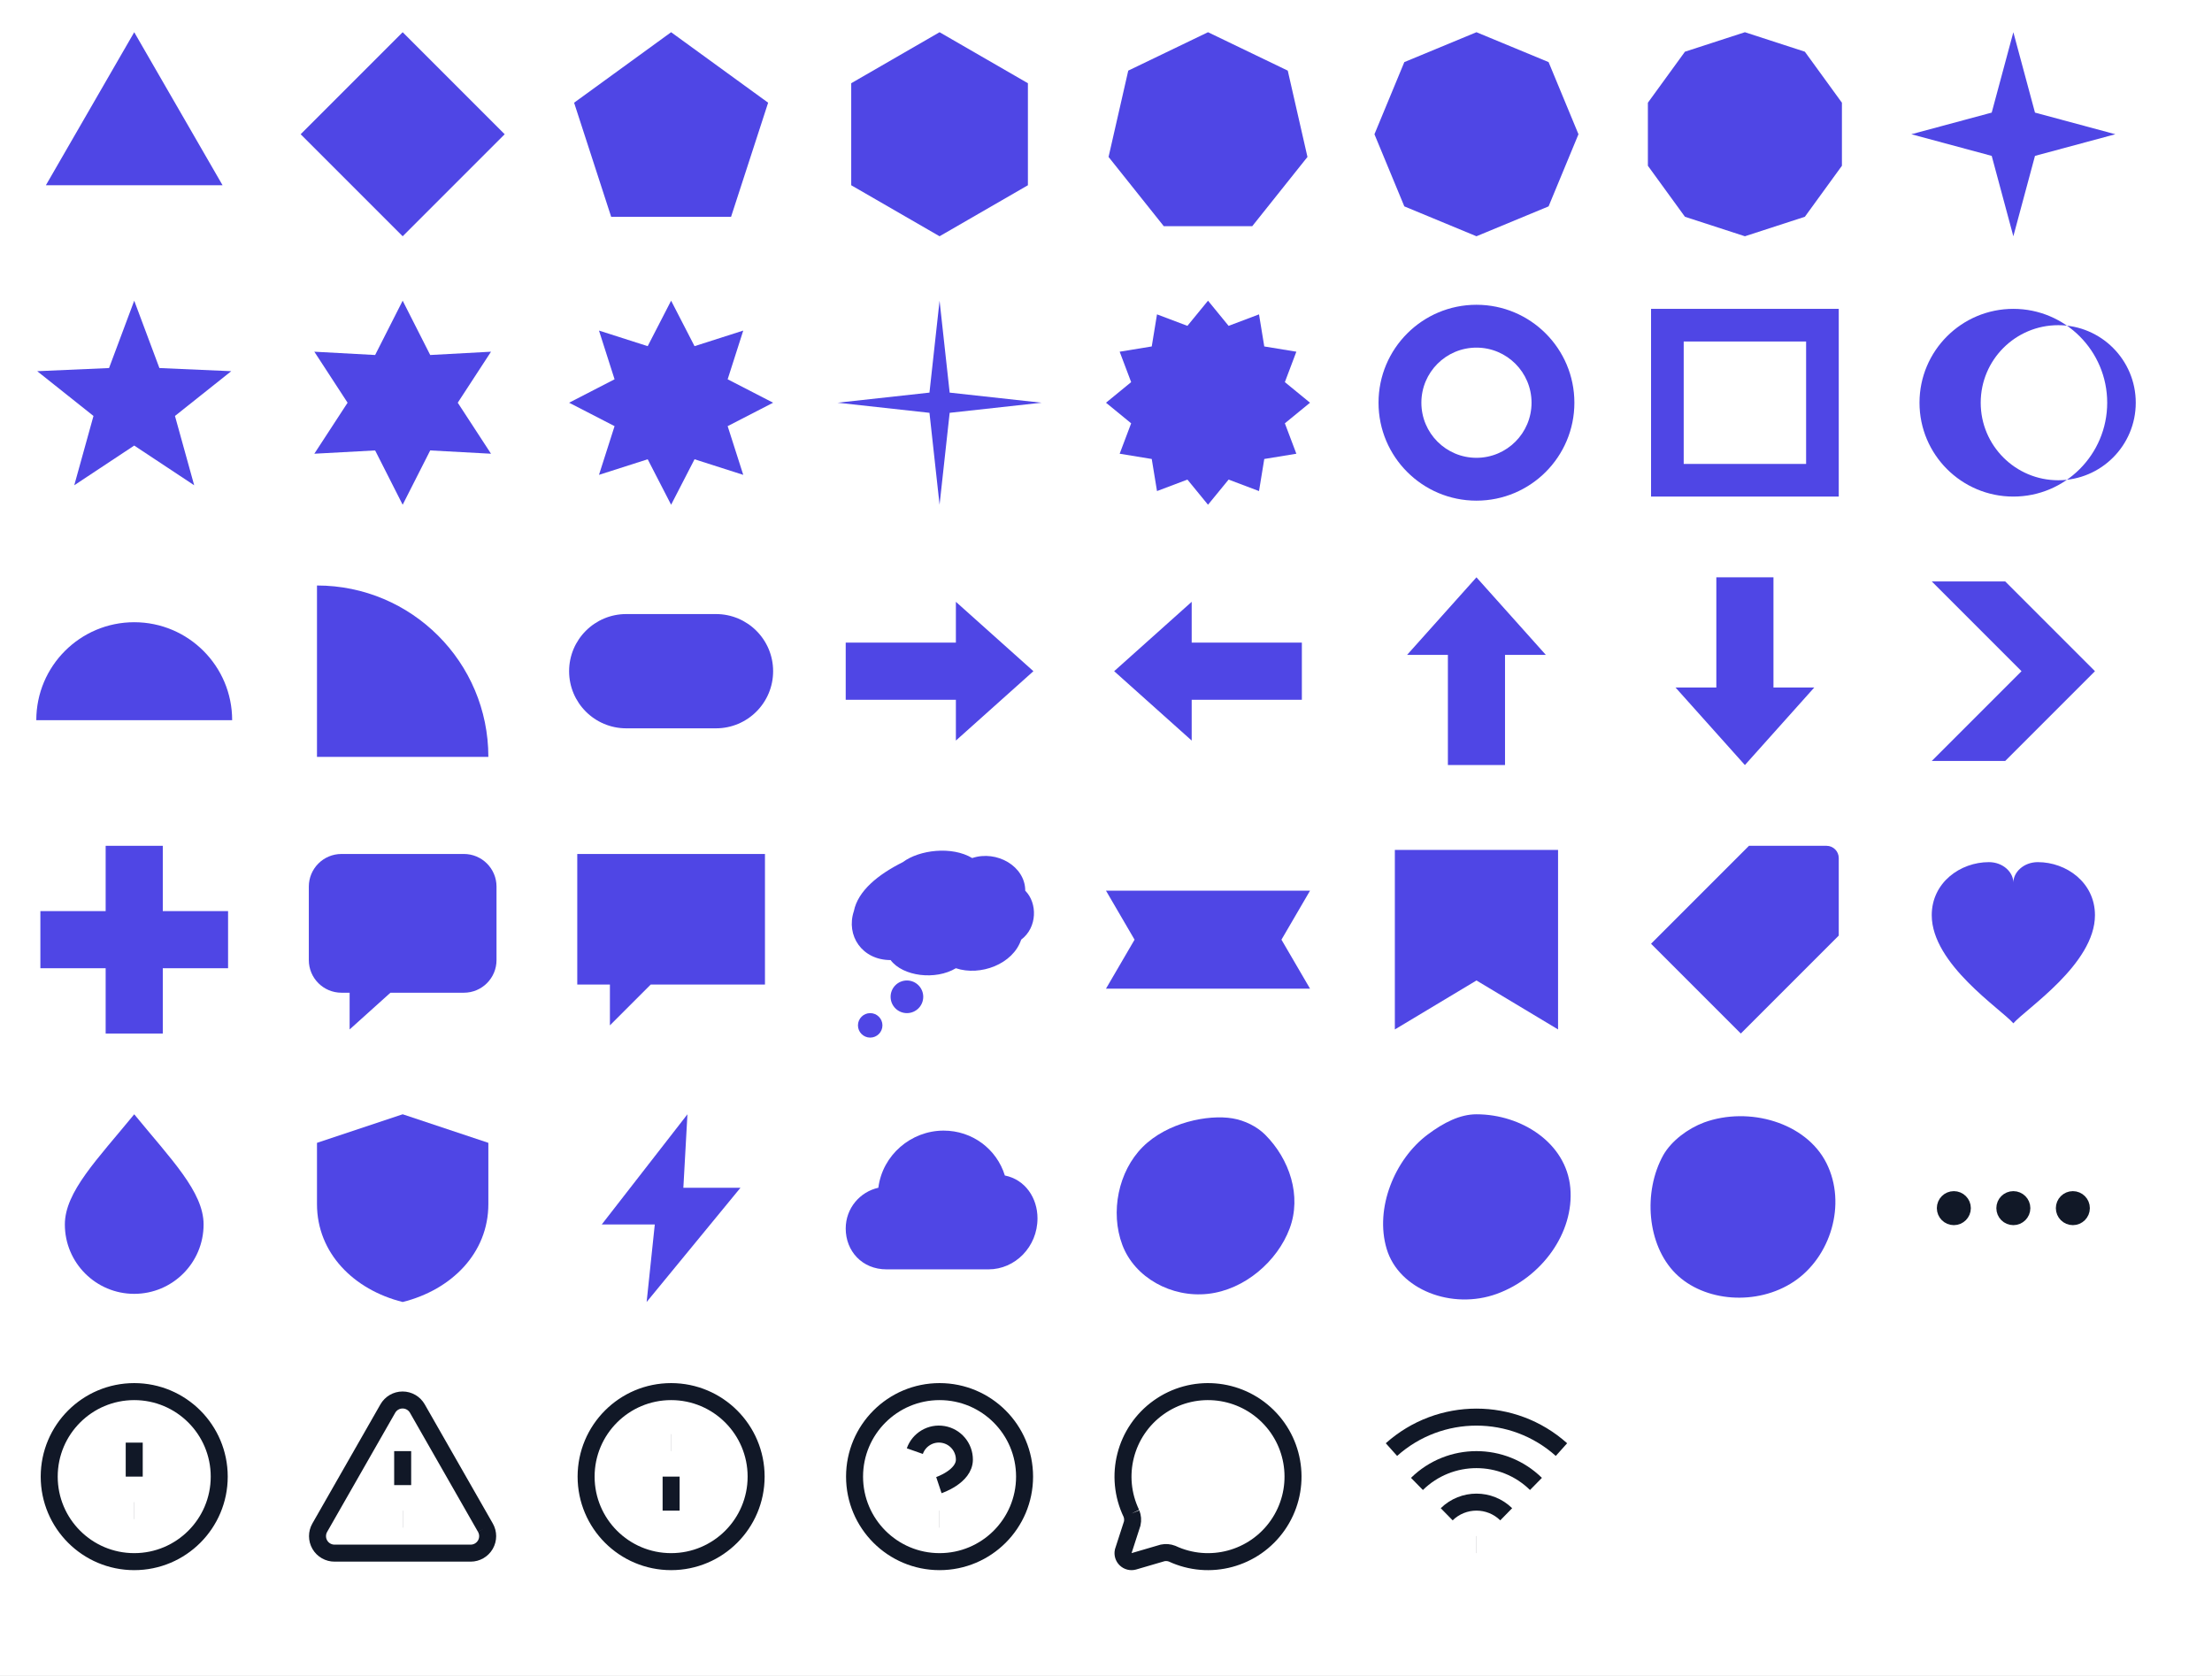
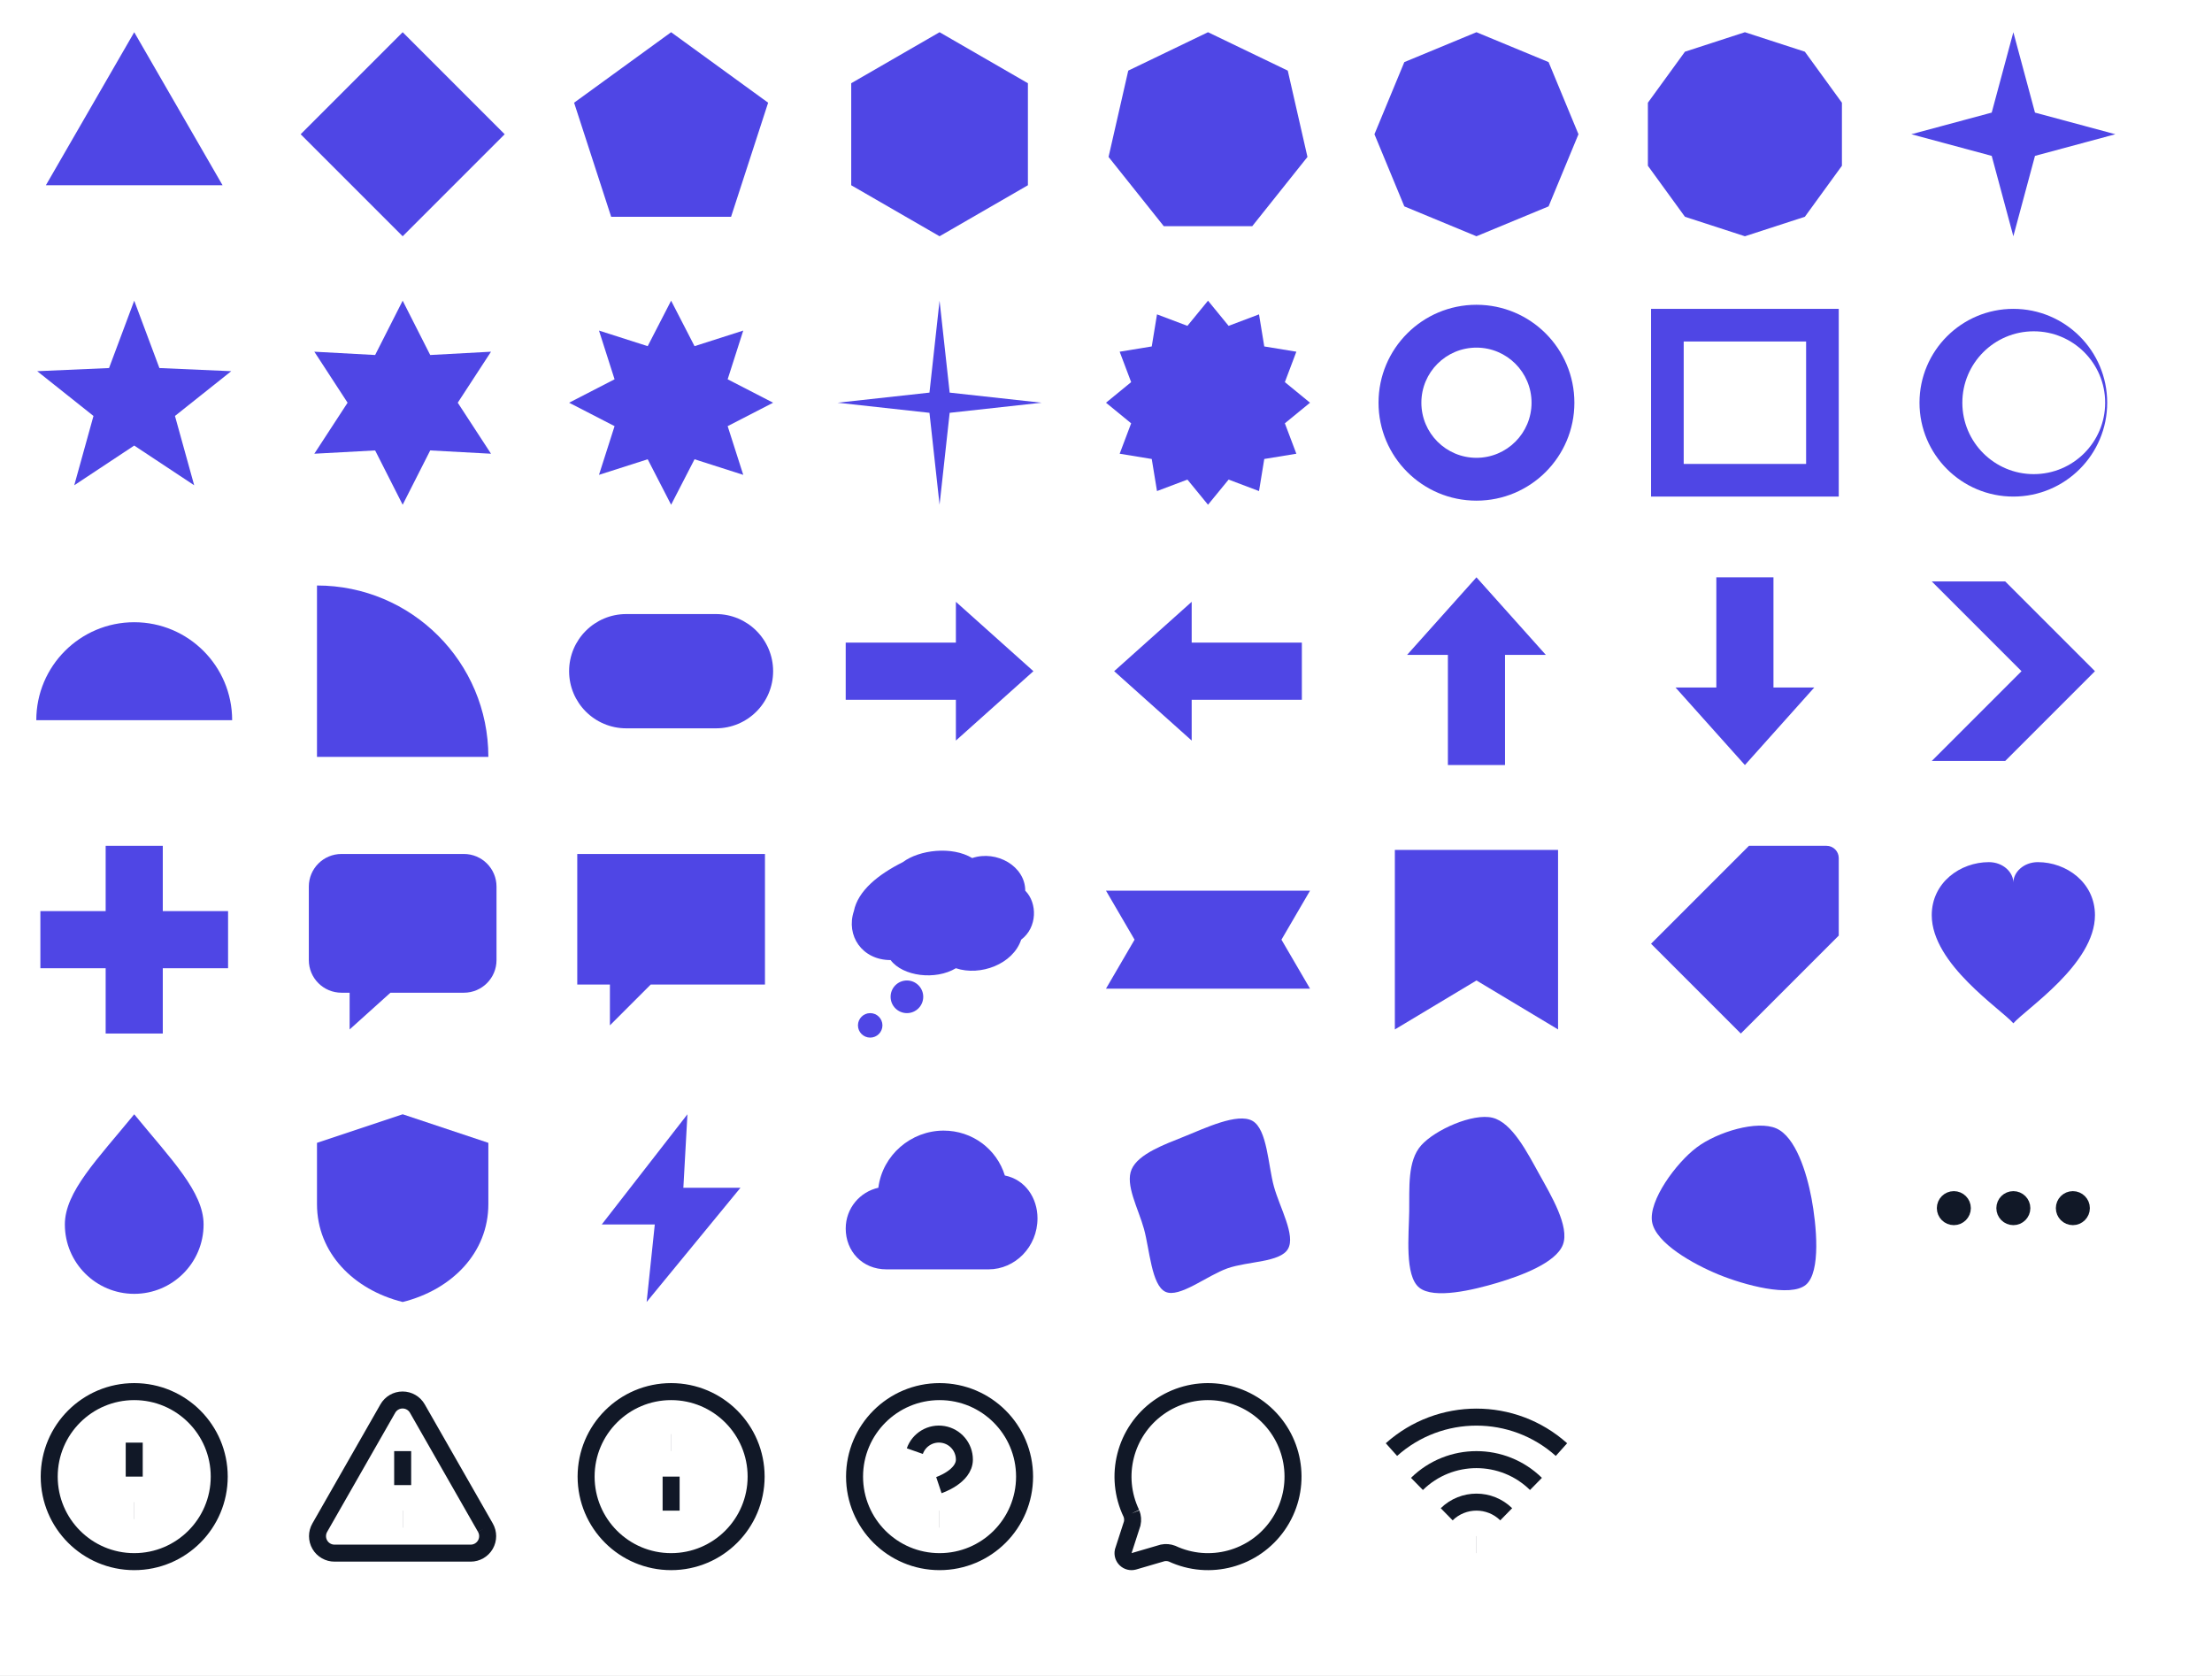
<svg xmlns="http://www.w3.org/2000/svg" viewBox="0 0 1236 936" width="1236" height="936">
  <rect x="0" y="0" width="1236" height="936" fill="#ffffff" />
  <g transform="translate(18 18) scale(1.14 1.14)">
    <path d="M50 0 L93.301 75 L6.699 75 Z" fill="#4f46e5" />
  </g>
  <g transform="translate(168 18) scale(1.14 1.14)">
    <path d="M50 0 L100 50 L50 100 L0 50 Z" fill="#4f46e5" />
  </g>
  <g transform="translate(318 18) scale(1.14 1.14)">
    <path d="M50 0 L97.553 34.549 L79.389 90.451 L20.611 90.451 L2.447 34.549 Z" fill="#4f46e5" />
  </g>
  <g transform="translate(468 18) scale(1.14 1.14)">
    <path d="M50 0 L93.301 25 L93.301 75 L50 100 L6.699 75 L6.699 25 Z" fill="#4f46e5" />
  </g>
  <g transform="translate(618 18) scale(1.14 1.14)">
    <path d="M50 0 L89.092 18.826 L98.746 61.126 L71.694 95.048 L28.306 95.048 L1.254 61.126 L10.908 18.826 Z" fill="#4f46e5" />
  </g>
  <g transform="translate(768 18) scale(1.14 1.14)">
    <path d="M50 0 L85.355 14.645 L100 50 L85.355 85.355 L50 100 L14.645 85.355 L0 50 L14.645 14.645 Z" fill="#4f46e5" />
  </g>
  <g transform="translate(918 18) scale(1.14 1.14)">
    <path d="M50 0 L79.389 9.549 L97.553 34.549 L97.553 65.451 L79.389 90.451 L50 100 L20.611 90.451 L2.447 65.451 L2.447 34.549 L20.611 9.549 Z" fill="#4f46e5" />
  </g>
  <g transform="translate(1068 18) scale(1.14 1.14)">
    <path d="M50 0 L60.607 39.393 L100 50 L60.607 60.607 L50 100 L39.393 60.607 L0 50 L39.393 39.393 Z" fill="#4f46e5" />
  </g>
  <g transform="translate(18 168) scale(1.14 1.14)">
    <path d="M50 0 L62.343 33.011 L97.553 34.549 L69.972 56.489 L79.389 90.451 L50 71 L20.611 90.451 L30.028 56.489 L2.447 34.549 L37.657 33.011 Z" fill="#4f46e5" />
  </g>
  <g transform="translate(168 168) scale(1.14 1.14)">
    <path d="M50 0 L63.5 26.617 L93.301 25 L77 50 L93.301 75 L63.5 73.383 L50 100 L36.5 73.383 L6.699 75 L23 50 L6.699 25 L36.5 26.617 Z" fill="#4f46e5" />
  </g>
  <g transform="translate(318 168) scale(1.14 1.14)">
    <path d="M50 0 L61.481 22.284 L85.355 14.645 L77.716 38.519 L100 50 L77.716 61.481 L85.355 85.355 L61.481 77.716 L50 100 L38.519 77.716 L14.645 85.355 L22.284 61.481 L0 50 L22.284 38.519 L14.645 14.645 L38.519 22.284 Z" fill="#4f46e5" />
  </g>
  <g transform="translate(468 168) scale(1.14 1.14)">
    <path d="M50 0 L54.95 45.05 L100 50 L54.95 54.95 L50 100 L45.05 54.95 L0 50 L45.05 45.05 Z" fill="#4f46e5" />
  </g>
  <g transform="translate(618 168) scale(1.14 1.14)">
    <path d="M50 0 L60.094 12.329 L75 6.699 L77.577 22.423 L93.301 25 L87.671 39.906 L100 50 L87.671 60.094 L93.301 75 L77.577 77.577 L75 93.301 L60.094 87.671 L50 100 L39.906 87.671 L25 93.301 L22.423 77.577 L6.699 75 L12.329 60.094 L0 50 L12.329 39.906 L6.699 25 L22.423 22.423 L25 6.699 L39.906 12.329 Z" fill="#4f46e5" />
  </g>
  <g transform="translate(768 168) scale(1.14 1.14)">
    <path d="M2 50A48 48 0 1 1 98 50A48 48 0 1 1 2 50 ZM23 50A27 27 0 1 0 77 50A27 27 0 1 0 23 50 Z" fill="#4f46e5" />
  </g>
  <g transform="translate(918 168) scale(1.14 1.14)">
    <path d="M4 4 H96 V96 H4 Z M20 20 V80 H80 V20 Z" fill="#4f46e5" />
  </g>
  <g transform="translate(1068 168) scale(1.14 1.14)">
-     <path d="M4 50A46 46 0 1 1 96 50A46 46 0 1 1 4 50 ZM34 50A38 38 0 1 0 110 50A38 38 0 1 0 34 50 Z" fill="#4f46e5" />
+     <path d="M4 50A46 46 0 1 1 96 50A46 46 0 1 1 4 50 ZM25 50A35 35 0 1 0 95 50A35 35 0 1 0 25 50 Z" fill="#4f46e5" />
  </g>
  <g transform="translate(18 318) scale(1.14 1.14)">
    <path d="M2 74 A48 48 0 0 1 98 74 Z" fill="#4f46e5" />
  </g>
  <g transform="translate(168 318) scale(1.14 1.14)">
    <path d="M8 92 V8 A84 84 0 0 1 92 92 Z" fill="#4f46e5" />
  </g>
  <g transform="translate(318 318) scale(1.14 1.14)">
    <path d="M28 22 H72 A28 28 0 0 1 72 78 H28 A28 28 0 0 1 28 22 Z" fill="#4f46e5" />
  </g>
  <g transform="translate(468 318) scale(1.14 1.14)">
    <path d="M4 36 H58 V16 L96 50 L58 84 V64 H4 Z" fill="#4f46e5" />
  </g>
  <g transform="translate(618 318) scale(1.14 1.14)">
    <path d="M96 36 H42 V16 L4 50 L42 84 V64 H96 Z" fill="#4f46e5" />
  </g>
  <g transform="translate(768 318) scale(1.14 1.14)">
    <path d="M36 96 V42 H16 L50 4 L84 42 H64 V96 Z" fill="#4f46e5" />
  </g>
  <g transform="translate(918 318) scale(1.14 1.14)">
    <path d="M36 4 V58 H16 L50 96 L84 58 H64 V4 Z" fill="#4f46e5" />
  </g>
  <g transform="translate(1068 318) scale(1.14 1.14)">
    <path d="M10 6 L54 50 L10 94 H46 L90 50 L46 6 Z" fill="#4f46e5" />
  </g>
  <g transform="translate(18 468) scale(1.14 1.14)">
    <path d="M36 4 H64 V36 H96 V64 H64 V96 H36 V64 H4 V36 H36 Z" fill="#4f46e5" />
  </g>
  <g transform="translate(168 468) scale(1.14 1.14)">
    <path d="M20 8 H80 A16 16 0 0 1 96 24 V60 A16 16 0 0 1 80 76 H44 L24 94 V76 H20 A16 16 0 0 1 4 60 V24 A16 16 0 0 1 20 8 Z" fill="#4f46e5" />
  </g>
  <g transform="translate(318 468) scale(1.14 1.14)">
    <path d="M4 8 H96 V72 H40 L20 92 V72 H4 Z" fill="#4f46e5" />
  </g>
  <g transform="translate(468 468) scale(1.14 1.14)">
    <path d="M32 12 C40 6 56 4 66 10 C78 6 92 14 92 26 C98 32 98 44 90 50 C86 62 70 68 58 64 C48 70 32 68 26 60 C12 60 4 48 8 36 C10 26 20 18 32 12 ZM26 78A8 8 0 1 1 42 78A8 8 0 1 1 26 78 ZM10 92A6 6 0 1 1 22 92A6 6 0 1 1 10 92 Z" fill="#4f46e5" />
  </g>
  <g transform="translate(618 468) scale(1.14 1.14)">
    <path d="M0 26 H100 L86 50 L100 74 H0 L14 50 Z" fill="#4f46e5" />
  </g>
  <g transform="translate(768 468) scale(1.14 1.14)">
    <path d="M10 6 H90 V94 L50 70 L10 94 Z" fill="#4f46e5" />
  </g>
  <g transform="translate(918 468) scale(1.14 1.14)">
    <path d="M52 4 H90 A6 6 0 0 1 96 10 V48 L48 96 L4 52 Z" fill="#4f46e5" />
  </g>
  <g transform="translate(1068 468) scale(1.14 1.14)">
    <path d="M50 91 C44 84 10 62 10 38 C10 22 24 12 38 12 C45 12 50 17 50 22 C50 17 55 12 62 12 C76 12 90 22 90 38 C90 62 56 84 50 91 Z" fill="#4f46e5" />
  </g>
  <g transform="translate(18 618) scale(1.14 1.14)">
    <path d="M50 4 C68 26 84 42 84 58 A34 34 0 0 1 16 58 C16 42 32 26 50 4 Z" fill="#4f46e5" />
  </g>
  <g transform="translate(168 618) scale(1.14 1.14)">
    <path d="M50 4 L92 18 V48 C92 72 74 90 50 96 C26 90 8 72 8 48 V18 Z" fill="#4f46e5" />
  </g>
  <g transform="translate(318 618) scale(1.14 1.14)">
    <path d="M58 4 L16 58 H42 L38 96 L84 40 H56 Z" fill="#4f46e5" />
  </g>
  <g transform="translate(468 618) scale(1.14 1.14)">
    <path d="M24 80 C12 80 4 71 4 60 C4 50 11 42 20 40 C22 24 36 12 52 12 C66 12 78 21 82 34 C92 36 98 45 98 55 C98 69 87 80 74 80 Z" fill="#4f46e5" />
  </g>
  <g transform="translate(618 618) scale(1.14 1.14)">
-     <path d="M78 14 C90 26 96 44 90 60 C84 76 68 90 50 92 C32 94 14 84 8 68 C2 52 6 32 18 20 C30 8 50 4 62 6 C68 7 74 10 78 14 Z" fill="#4f46e5" />
+     <path d="M71.773 7.222C79.069 11.333 79.425 29.023 82.331 39.479C85.238 49.935 93.003 63.292 89.213 69.958C85.423 76.625 69.606 75.972 59.593 79.479C49.579 82.985 35.963 94.207 29.135 90.996C22.306 87.784 21.381 70.219 18.62 60.211C15.859 50.204 9.247 38.515 12.569 30.949C15.891 23.383 28.684 18.77 38.551 14.816C48.418 10.861 64.476 3.112 71.773 7.222 Z" fill="#4f46e5" />
  </g>
  <g transform="translate(768 618) scale(1.14 1.14)">
-     <path d="M50 4 C72 4 94 18 96 40 C98 62 82 84 60 92 C38 100 12 90 6 70 C0 50 10 26 26 14 C34 8 42 4 50 4 Z" fill="#4f46e5" />
+     <path d="M92.369 67.913C88.952 76.796 71.991 83.086 60.253 86.591C48.515 90.096 29.141 94.773 21.939 88.943C14.736 83.113 16.878 63.229 17.039 51.61C17.2 39.991 16.1 26.883 22.904 19.23C29.707 11.577 48.219 3.348 57.861 5.692C67.503 8.036 75.004 22.924 80.756 33.294C86.507 43.664 95.786 59.03 92.369 67.913 Z" fill="#4f46e5" />
  </g>
  <g transform="translate(918 618) scale(1.14 1.14)">
-     <path d="M30 8 C52 0 80 8 90 28 C100 48 92 74 74 86 C56 98 30 96 16 82 C2 68 0 42 10 24 C14 17 22 11 30 8 Z" fill="#4f46e5" />
+     <path d="M79.837 87.6C72.253 93.831 49.691 87.692 37.135 82.55C24.578 77.408 6.29 67.133 4.497 56.747C2.705 46.361 16.222 27.868 26.379 20.234C36.536 12.599 56.061 6.786 65.438 10.94C74.816 15.095 80.243 32.383 82.643 45.16C85.043 57.937 87.422 81.368 79.837 87.6 Z" fill="#4f46e5" />
  </g>
  <g transform="translate(1068 618) scale(4.75 4.75)">
    <path d="M11 12a1 1 0 1 0 2 0a1 1 0 1 0 -2 0M18 12a1 1 0 1 0 2 0a1 1 0 1 0 -2 0M4 12a1 1 0 1 0 2 0a1 1 0 1 0 -2 0" fill="none" stroke="#111827" stroke-width="2" />
  </g>
  <g transform="translate(18 768) scale(4.75 4.75)">
    <path d="M2 12a10 10 0 1 0 20 0a10 10 0 1 0 -20 0M12 8L12 12M12 16L12.01 16" fill="none" stroke="#111827" stroke-width="2" />
  </g>
  <g transform="translate(168 768) scale(4.75 4.75)">
    <path d="M21.73 18l-8-14a2 2 0 0 0-3.48 0l-8 14A2 2 0 0 0 4 21h16a2 2 0 0 0 1.73-3M12 9v4M12 17h.01" fill="none" stroke="#111827" stroke-width="2" />
  </g>
  <g transform="translate(318 768) scale(4.75 4.75)">
    <path d="M2 12a10 10 0 1 0 20 0a10 10 0 1 0 -20 0M12 16v-4M12 8h.01" fill="none" stroke="#111827" stroke-width="2" />
  </g>
  <g transform="translate(468 768) scale(4.75 4.75)">
    <path d="M2 12a10 10 0 1 0 20 0a10 10 0 1 0 -20 0M9.09 9a3 3 0 0 1 5.83 1c0 2-3 3-3 3M12 17h.01" fill="none" stroke="#111827" stroke-width="2" />
  </g>
  <g transform="translate(618 768) scale(4.75 4.75)">
    <path d="M2.992 16.342a2 2 0 0 1 .094 1.167l-1.065 3.29a1 1 0 0 0 1.236 1.168l3.413-.998a2 2 0 0 1 1.099.092 10 10 0 1 0-4.777-4.719" fill="none" stroke="#111827" stroke-width="2" />
  </g>
  <g transform="translate(768 768) scale(4.75 4.75)">
    <path d="M12 20h.01M2 8.82a15 15 0 0 1 20 0M5 12.859a10 10 0 0 1 14 0M8.5 16.429a5 5 0 0 1 7 0" fill="none" stroke="#111827" stroke-width="2" />
  </g>
</svg>
